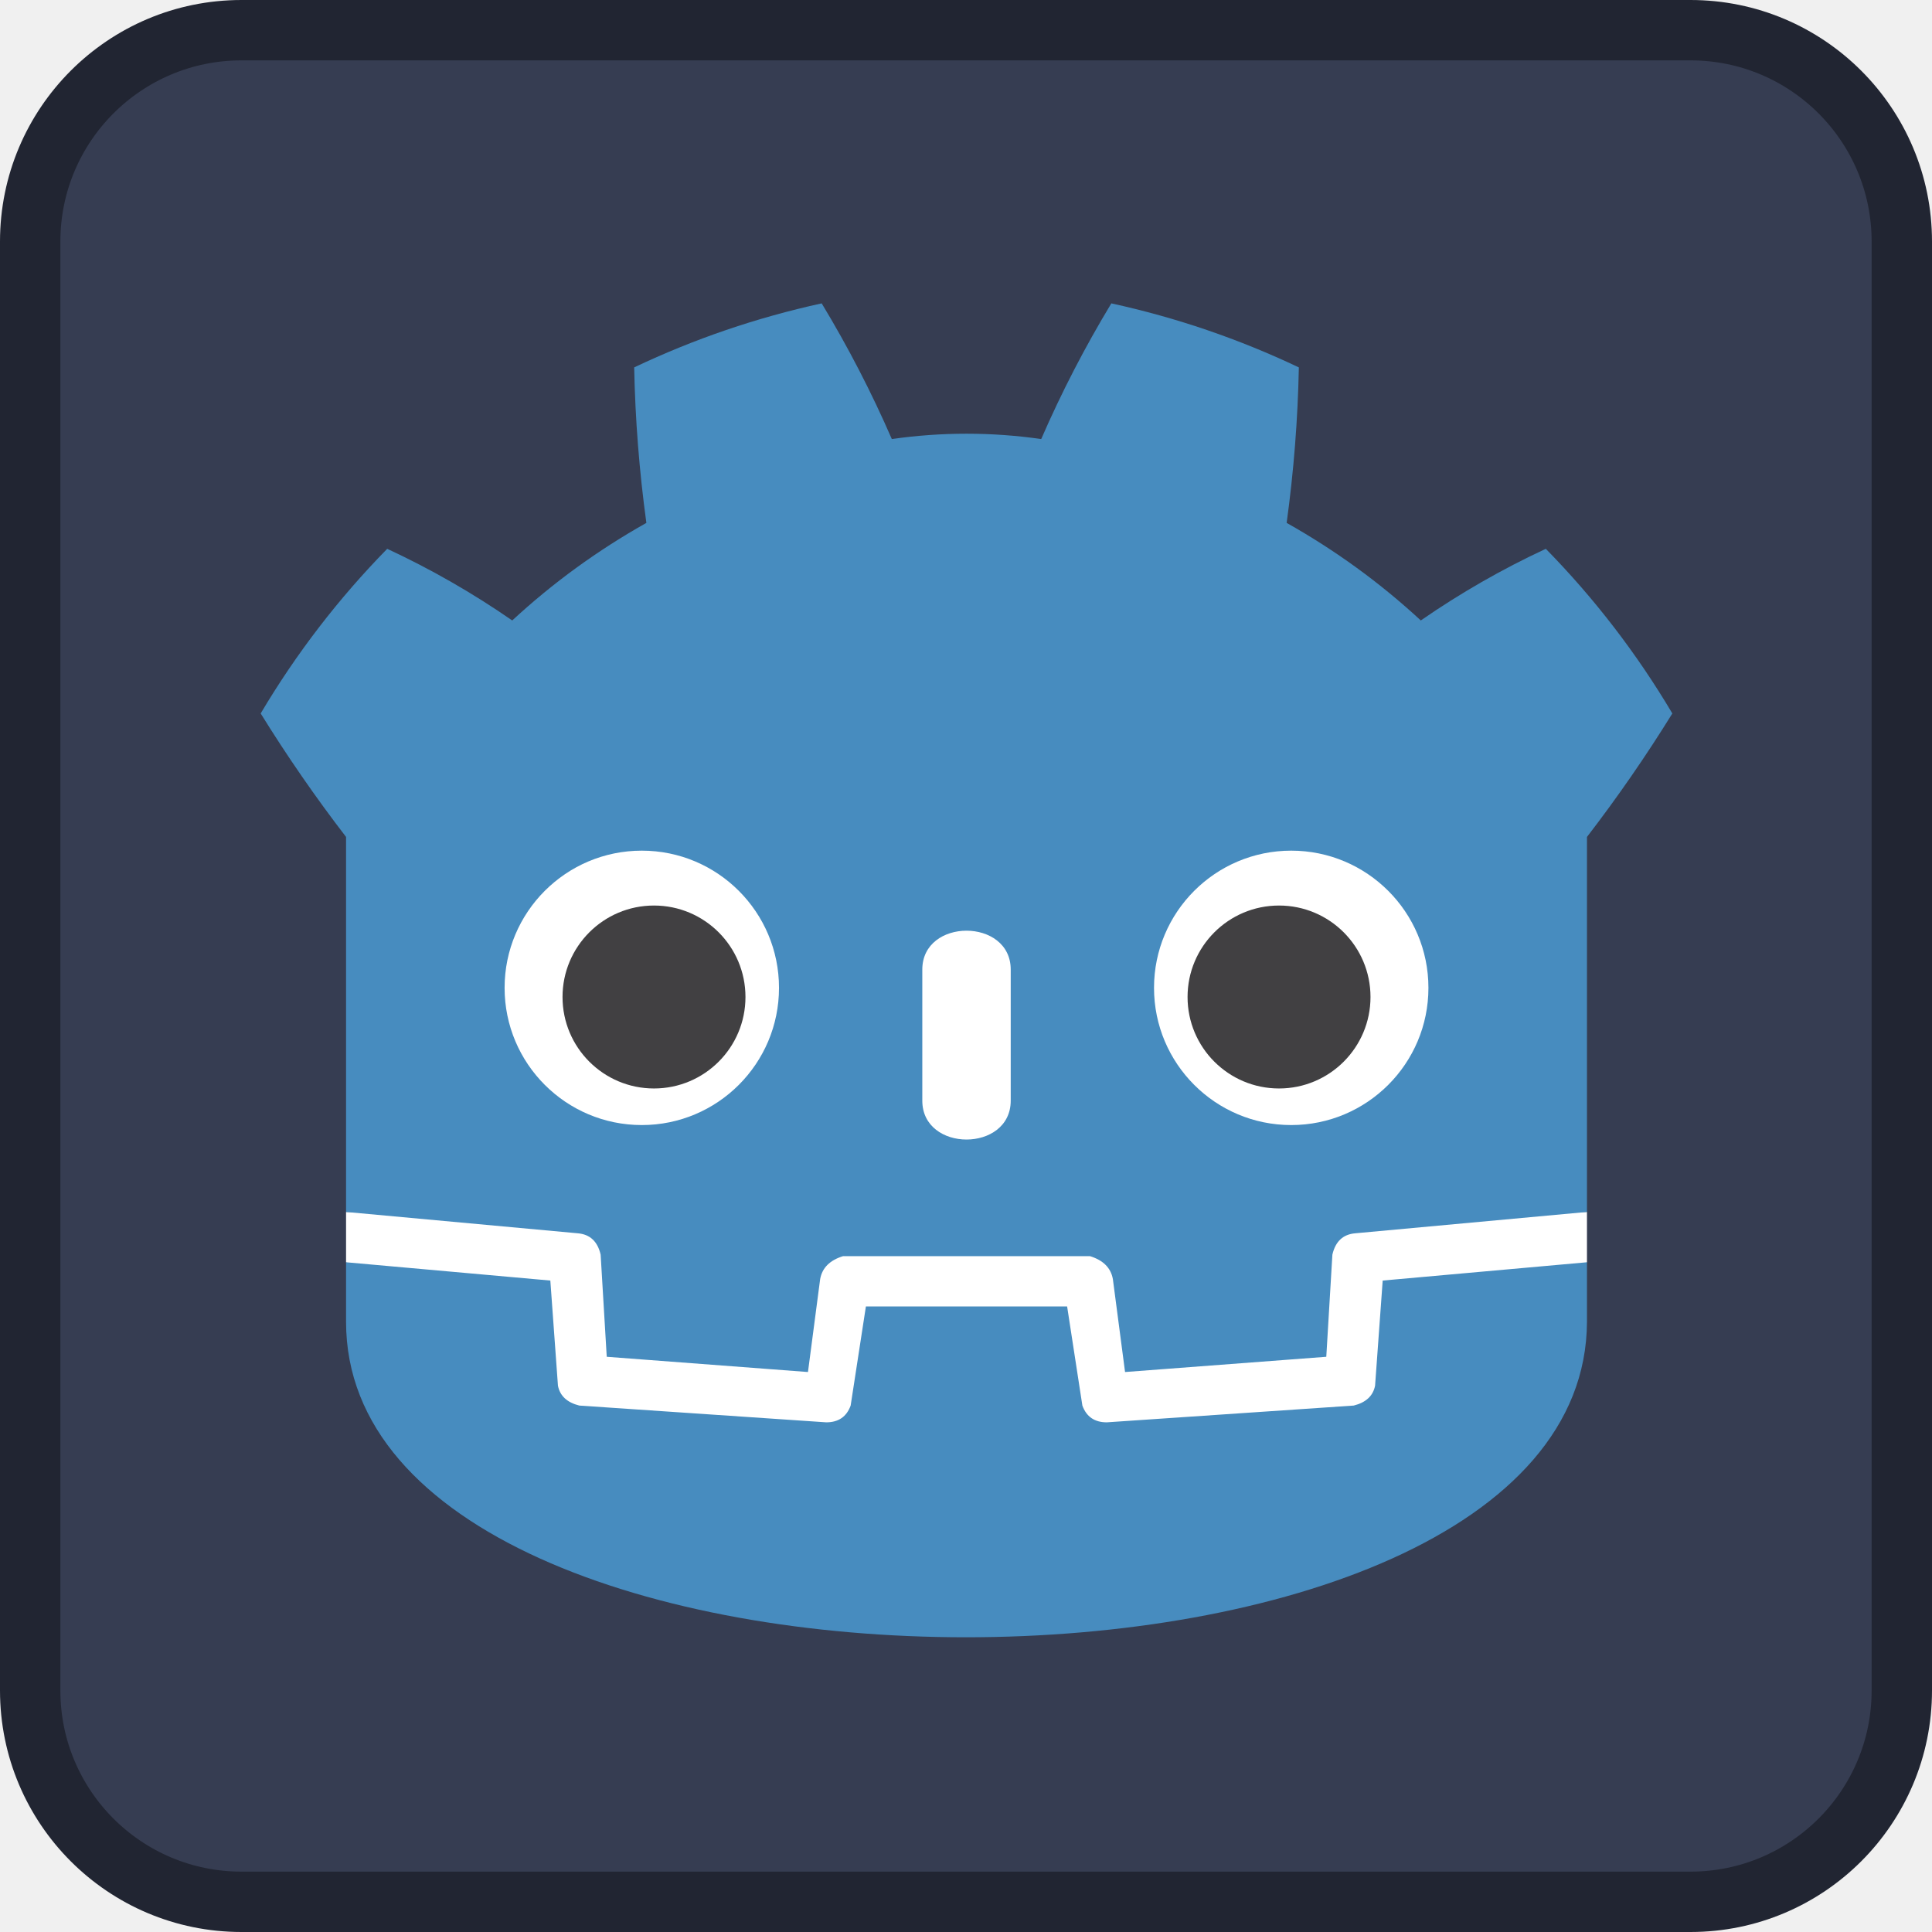
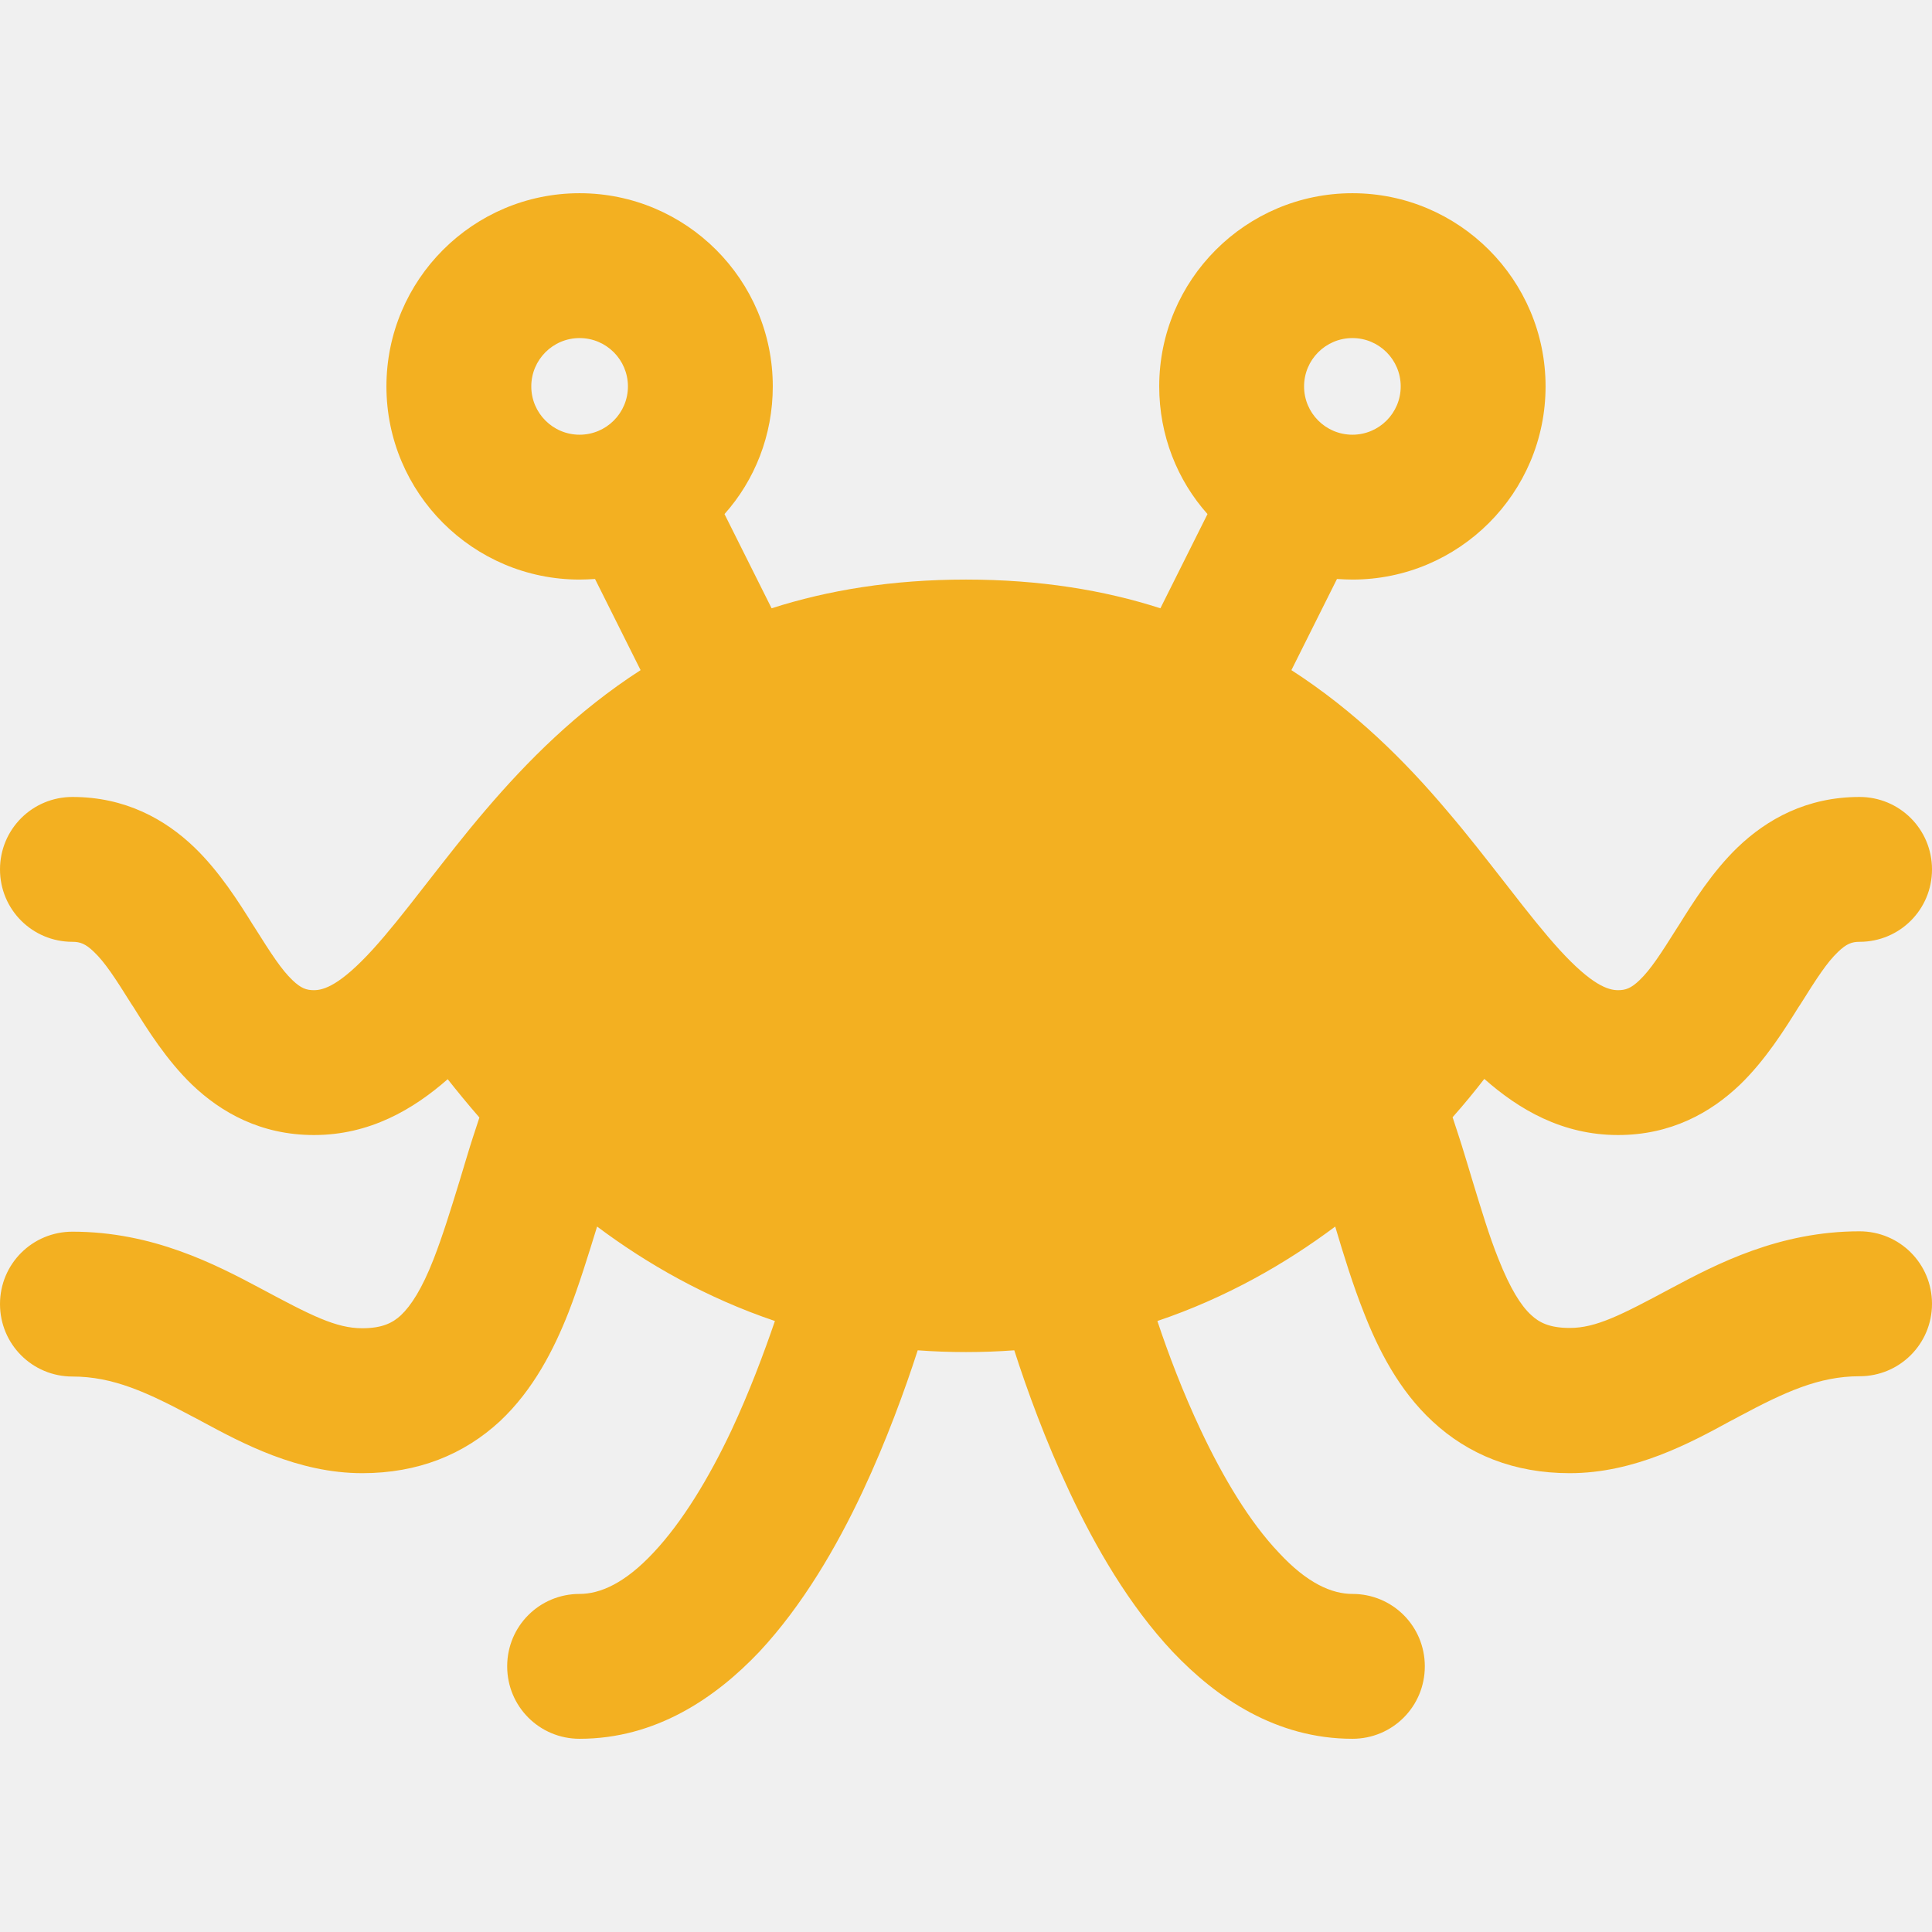
- <svg xmlns="http://www.w3.org/2000/svg" width="128" height="128">
-   <rect width="124" height="124" x="2" y="2" fill="#363d52" stroke="#212532" stroke-width="4" rx="14" />
-   <g fill="#fff" transform="translate(12.322 12.322)scale(.101)">
-     <path d="M105 673v33q407 354 814 0v-33z" />
-     <path fill="#478cbf" d="m105 673 152 14q12 1 15 14l4 67 132 10 8-61q2-11 15-15h162q13 4 15 15l8 61 132-10 4-67q3-13 15-14l152-14V427q30-39 56-81-35-59-83-108-43 20-82 47-40-37-88-64 7-51 8-102-59-28-123-42-26 43-46 89-49-7-98 0-20-46-46-89-64 14-123 42 1 51 8 102-48 27-88 64-39-27-82-47-48 49-83 108 26 42 56 81zm0 33v39c0 276 813 276 814 0v-39l-134 12-5 69q-2 10-14 13l-162 11q-12 0-16-11l-10-65H446l-10 65q-4 11-16 11l-162-11q-12-3-14-13l-5-69z" />
-     <path d="M483 600c0 34 58 34 58 0v-86c0-34-58-34-58 0z" />
-     <circle cx="725" cy="526" r="90" />
-     <circle cx="299" cy="526" r="90" />
-   </g>
-   <g fill="#414042" transform="translate(12.322 12.322)scale(.101)">
-     <circle cx="307" cy="532" r="60" />
-     <circle cx="717" cy="532" r="60" />
+ <svg xmlns="http://www.w3.org/2000/svg" width="128px" height="128px" viewBox="0 0 128 128" version="1.1">
+   <g id="surface1">
+     <path style=" stroke:none;fill-rule:nonzero;fill:rgb(95.294%,69.02%,12.941%);fill-opacity:1;" d="M 41.602 25.602 C 41.602 23.832 40.168 22.398 38.398 22.398 C 36.633 22.398 35.199 23.832 35.199 25.602 C 35.199 27.367 36.633 28.801 38.398 28.801 C 40.168 28.801 41.602 27.367 41.602 25.602 Z M 51.199 25.602 C 51.199 28.84 50 31.82 48 34.059 L 51.121 40.301 C 54.859 39.102 59.102 38.398 64 38.398 C 68.898 38.398 73.16 39.102 76.879 40.301 L 80 34.059 C 78 31.82 76.801 28.84 76.801 25.602 C 76.801 18.539 82.539 12.801 89.602 12.801 C 96.66 12.801 102.398 18.539 102.398 25.602 C 102.398 32.66 96.66 38.398 89.602 38.398 C 89.262 38.398 88.922 38.379 88.578 38.359 L 85.559 44.398 C 89.781 47.121 93.102 50.441 95.84 53.68 C 97.262 55.34 98.539 57 99.699 58.48 L 99.98 58.84 C 101.238 60.461 102.301 61.801 103.32 62.922 C 105.461 65.262 106.539 65.602 107.199 65.602 C 107.699 65.602 108.059 65.48 108.621 64.941 C 109.359 64.238 110.039 63.18 111.121 61.461 L 111.238 61.281 C 112.16 59.801 113.441 57.762 115.121 56.141 C 117.059 54.281 119.699 52.801 123.199 52.801 C 125.859 52.801 128 54.941 128 57.602 C 128 60.262 125.859 62.398 123.199 62.398 C 122.699 62.398 122.34 62.52 121.781 63.059 C 121.039 63.762 120.359 64.82 119.281 66.539 L 119.16 66.719 C 118.238 68.199 116.961 70.238 115.281 71.859 C 113.34 73.719 110.699 75.199 107.199 75.199 C 103.5 75.199 100.621 73.5 98.34 71.48 C 97.719 72.281 97.02 73.141 96.238 74.02 C 96.52 74.879 96.801 75.719 97.039 76.52 C 97.219 77.121 97.398 77.68 97.559 78.238 C 98.16 80.199 98.66 81.879 99.281 83.422 C 100.059 85.379 100.762 86.5 101.441 87.121 C 101.961 87.602 102.621 87.98 104 87.98 C 105.738 87.98 107.379 87.141 110.738 85.34 C 113.738 83.738 117.879 81.578 123.199 81.578 C 125.859 81.578 128 83.719 128 86.379 C 128 89.039 125.859 91.18 123.199 91.18 C 120.52 91.18 118.262 92.219 115.262 93.82 C 115.059 93.941 114.84 94.039 114.621 94.16 C 111.98 95.602 108.281 97.602 104 97.602 C 100.32 97.602 97.281 96.379 94.898 94.16 C 92.68 92.102 91.32 89.422 90.359 86.961 C 89.641 85.16 89.02 83.141 88.461 81.262 C 85.18 83.719 81.238 85.98 76.68 87.52 C 77.398 89.68 78.359 92.219 79.559 94.762 C 81.059 97.941 82.801 100.84 84.719 102.859 C 86.602 104.898 88.238 105.602 89.602 105.602 C 92.262 105.602 94.398 107.738 94.398 110.398 C 94.398 113.059 92.262 115.199 89.602 115.199 C 84.559 115.199 80.602 112.5 77.699 109.441 C 74.801 106.359 72.559 102.461 70.859 98.84 C 69.262 95.441 68.039 92.078 67.199 89.461 C 66.16 89.539 65.078 89.578 64 89.578 C 62.922 89.578 61.84 89.539 60.801 89.461 C 59.961 92.059 58.738 95.441 57.141 98.84 C 55.441 102.461 53.18 106.359 50.301 109.441 C 47.398 112.5 43.441 115.199 38.398 115.199 C 35.738 115.199 33.602 113.059 33.602 110.398 C 33.602 107.738 35.738 105.602 38.398 105.602 C 39.762 105.602 41.398 104.898 43.301 102.859 C 45.199 100.84 46.961 97.941 48.461 94.762 C 49.641 92.238 50.602 89.68 51.34 87.52 C 46.781 85.98 42.84 83.719 39.559 81.262 C 38.98 83.141 38.359 85.16 37.66 86.961 C 36.699 89.398 35.34 92.078 33.121 94.16 C 30.719 96.379 27.68 97.602 24 97.602 C 19.719 97.602 16.02 95.602 13.379 94.18 C 13.16 94.059 12.941 93.941 12.738 93.84 C 9.738 92.238 7.48 91.199 4.801 91.199 C 2.141 91.199 0 89.059 0 86.398 C 0 83.738 2.141 81.602 4.801 81.602 C 10.121 81.602 14.262 83.762 17.262 85.359 C 20.621 87.16 22.262 88 24 88 C 25.359 88 26.039 87.621 26.559 87.141 C 27.238 86.5 27.961 85.379 28.719 83.441 C 29.32 81.898 29.84 80.219 30.441 78.262 C 30.602 77.719 30.781 77.141 30.961 76.539 C 31.199 75.738 31.48 74.898 31.762 74.039 C 30.98 73.141 30.281 72.281 29.66 71.5 C 27.379 73.5 24.5 75.199 20.801 75.199 C 17.301 75.199 14.66 73.719 12.719 71.859 C 11.039 70.238 9.762 68.199 8.84 66.719 L 8.719 66.539 C 7.641 64.82 6.961 63.762 6.219 63.059 C 5.66 62.52 5.301 62.398 4.801 62.398 C 2.141 62.398 0 60.262 0 57.602 C 0 54.941 2.141 52.801 4.801 52.801 C 8.301 52.801 10.941 54.281 12.879 56.141 C 14.559 57.762 15.84 59.801 16.762 61.281 L 16.879 61.461 C 17.961 63.18 18.641 64.238 19.379 64.941 C 19.941 65.48 20.301 65.602 20.801 65.602 C 21.461 65.602 22.539 65.262 24.68 62.922 C 25.699 61.801 26.762 60.461 28.02 58.84 L 28.301 58.48 C 29.461 57 30.738 55.34 32.16 53.68 C 34.922 50.441 38.219 47.121 42.441 44.398 L 39.422 38.359 C 39.078 38.379 38.738 38.398 38.398 38.398 C 31.34 38.398 25.602 32.66 25.602 25.602 C 25.602 18.539 31.34 12.801 38.398 12.801 C 45.461 12.801 51.199 18.539 51.199 25.602 Z M 92.801 25.602 C 92.801 23.832 91.367 22.398 89.602 22.398 C 87.832 22.398 86.398 23.832 86.398 25.602 C 86.398 27.367 87.832 28.801 89.602 28.801 C 91.367 28.801 92.801 27.367 92.801 25.602 Z M 92.801 25.602 " />
  </g>
</svg>
